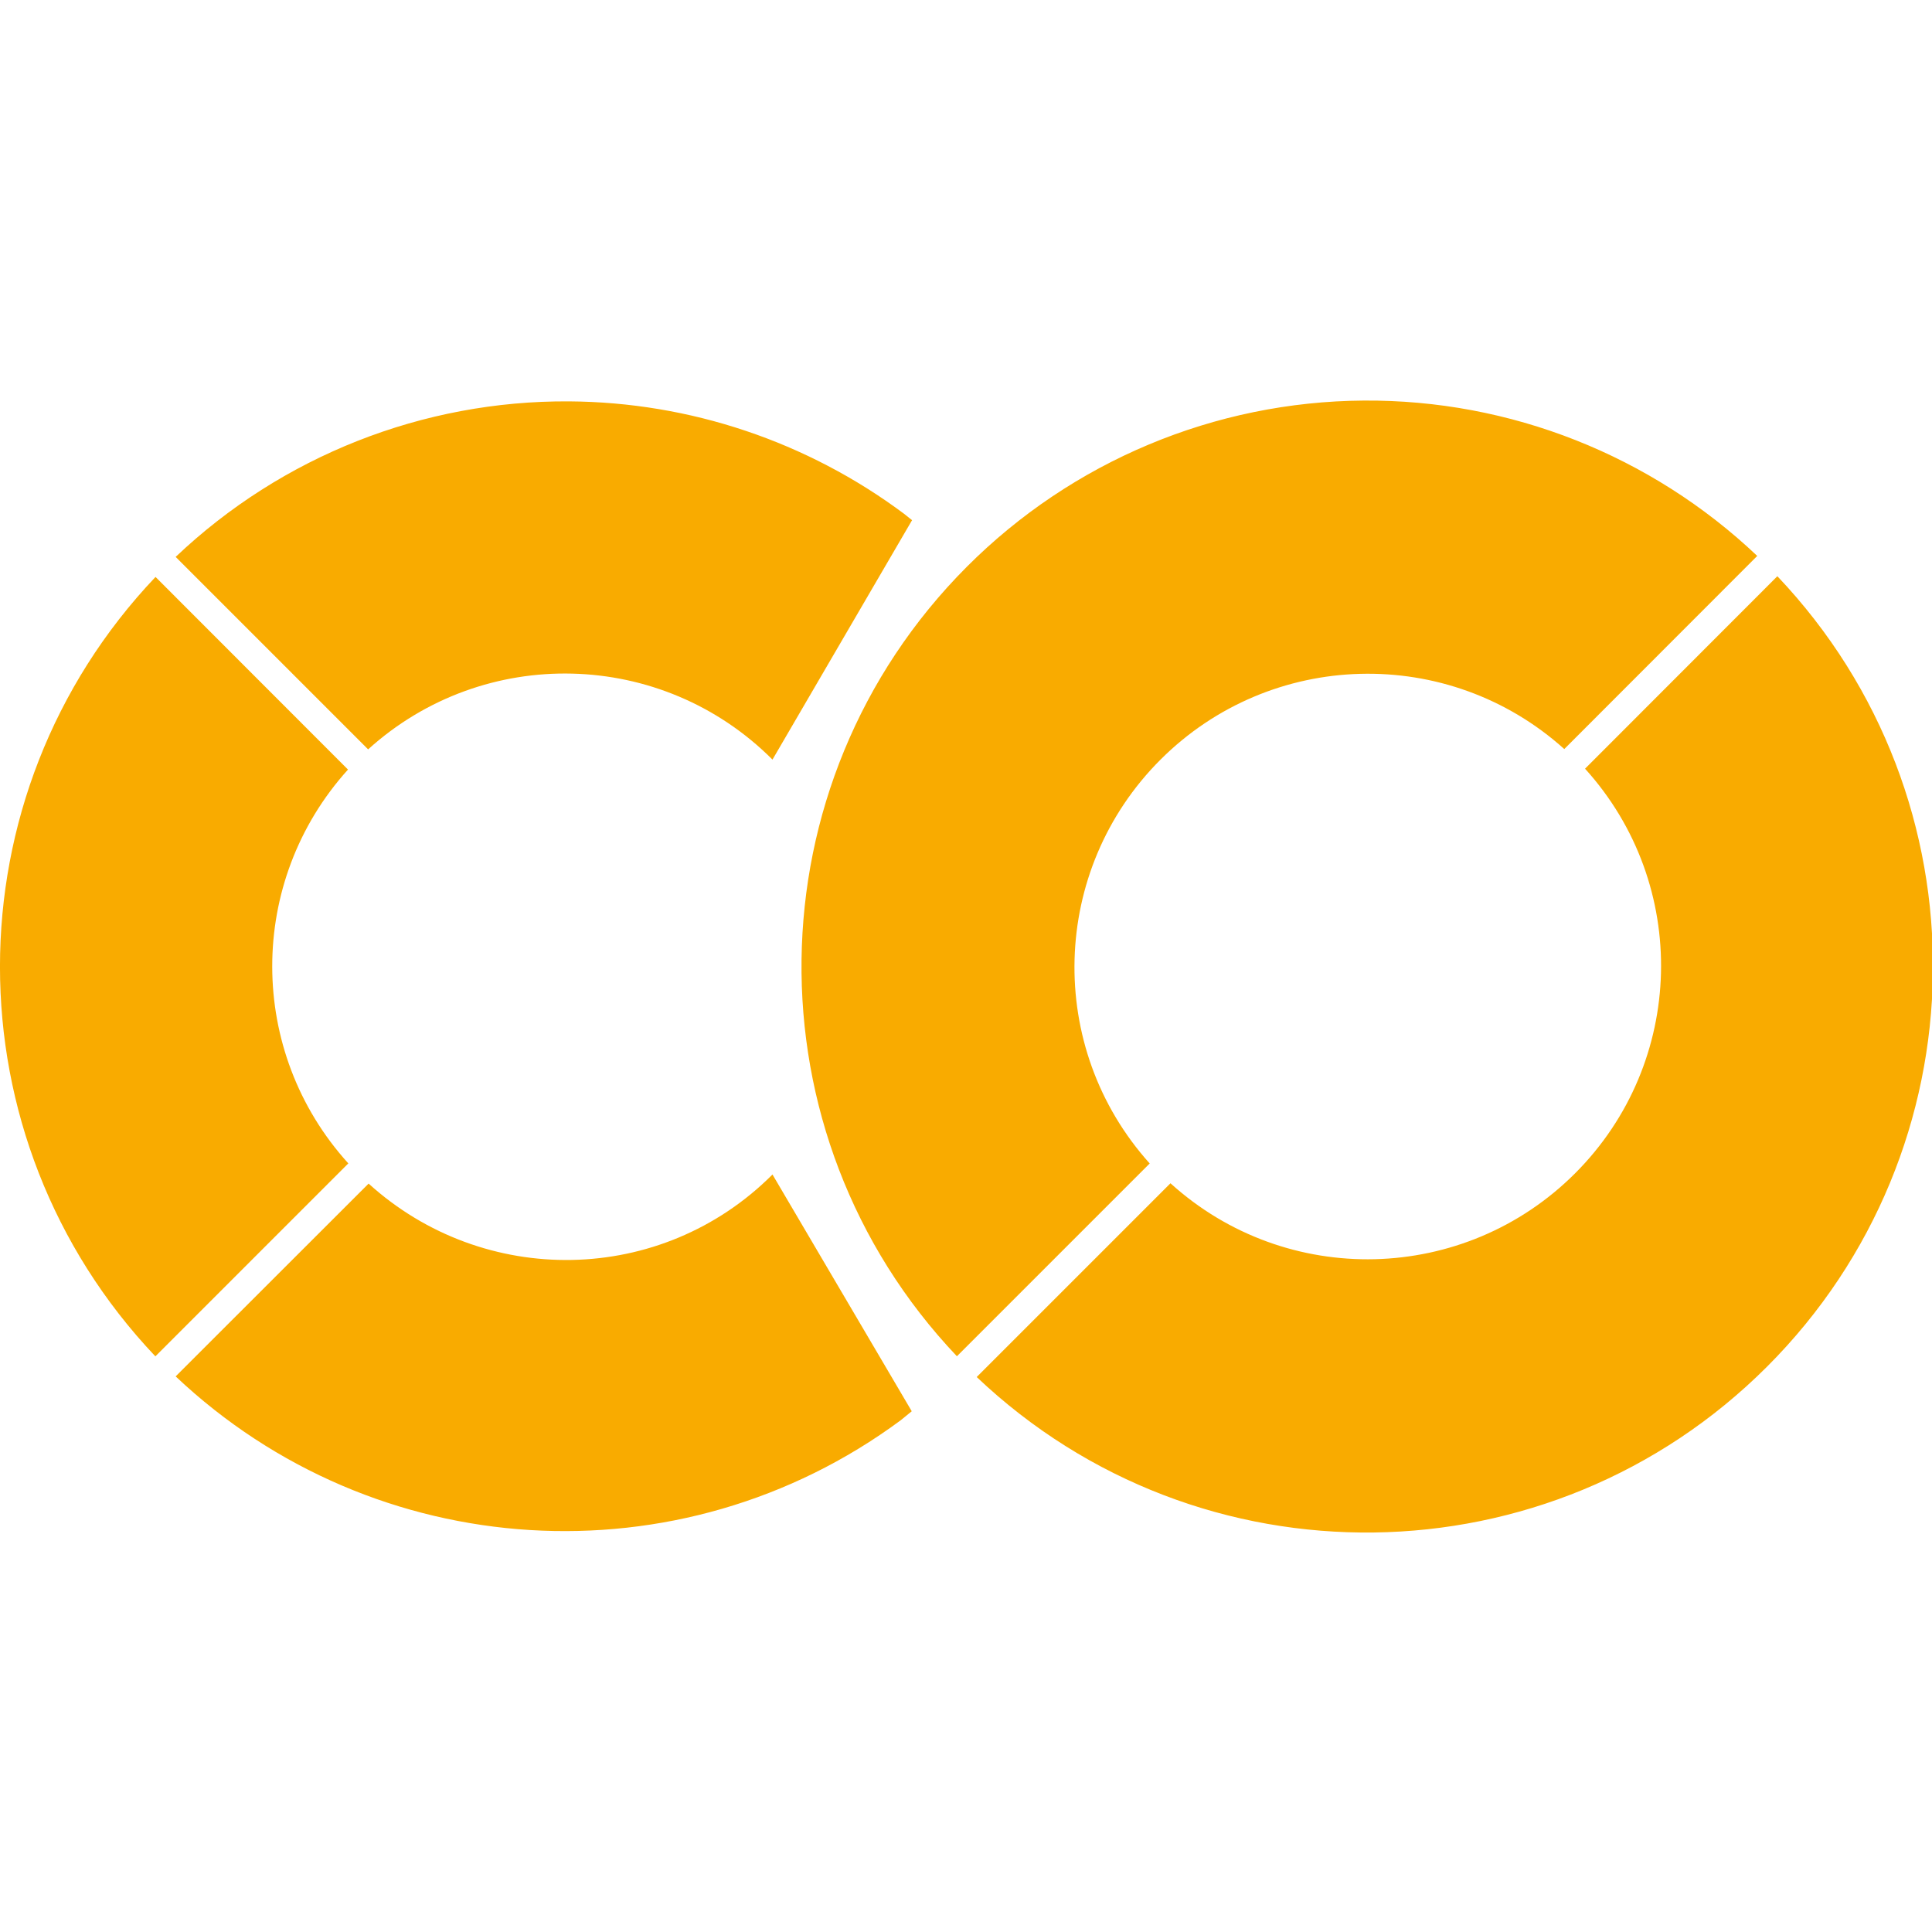
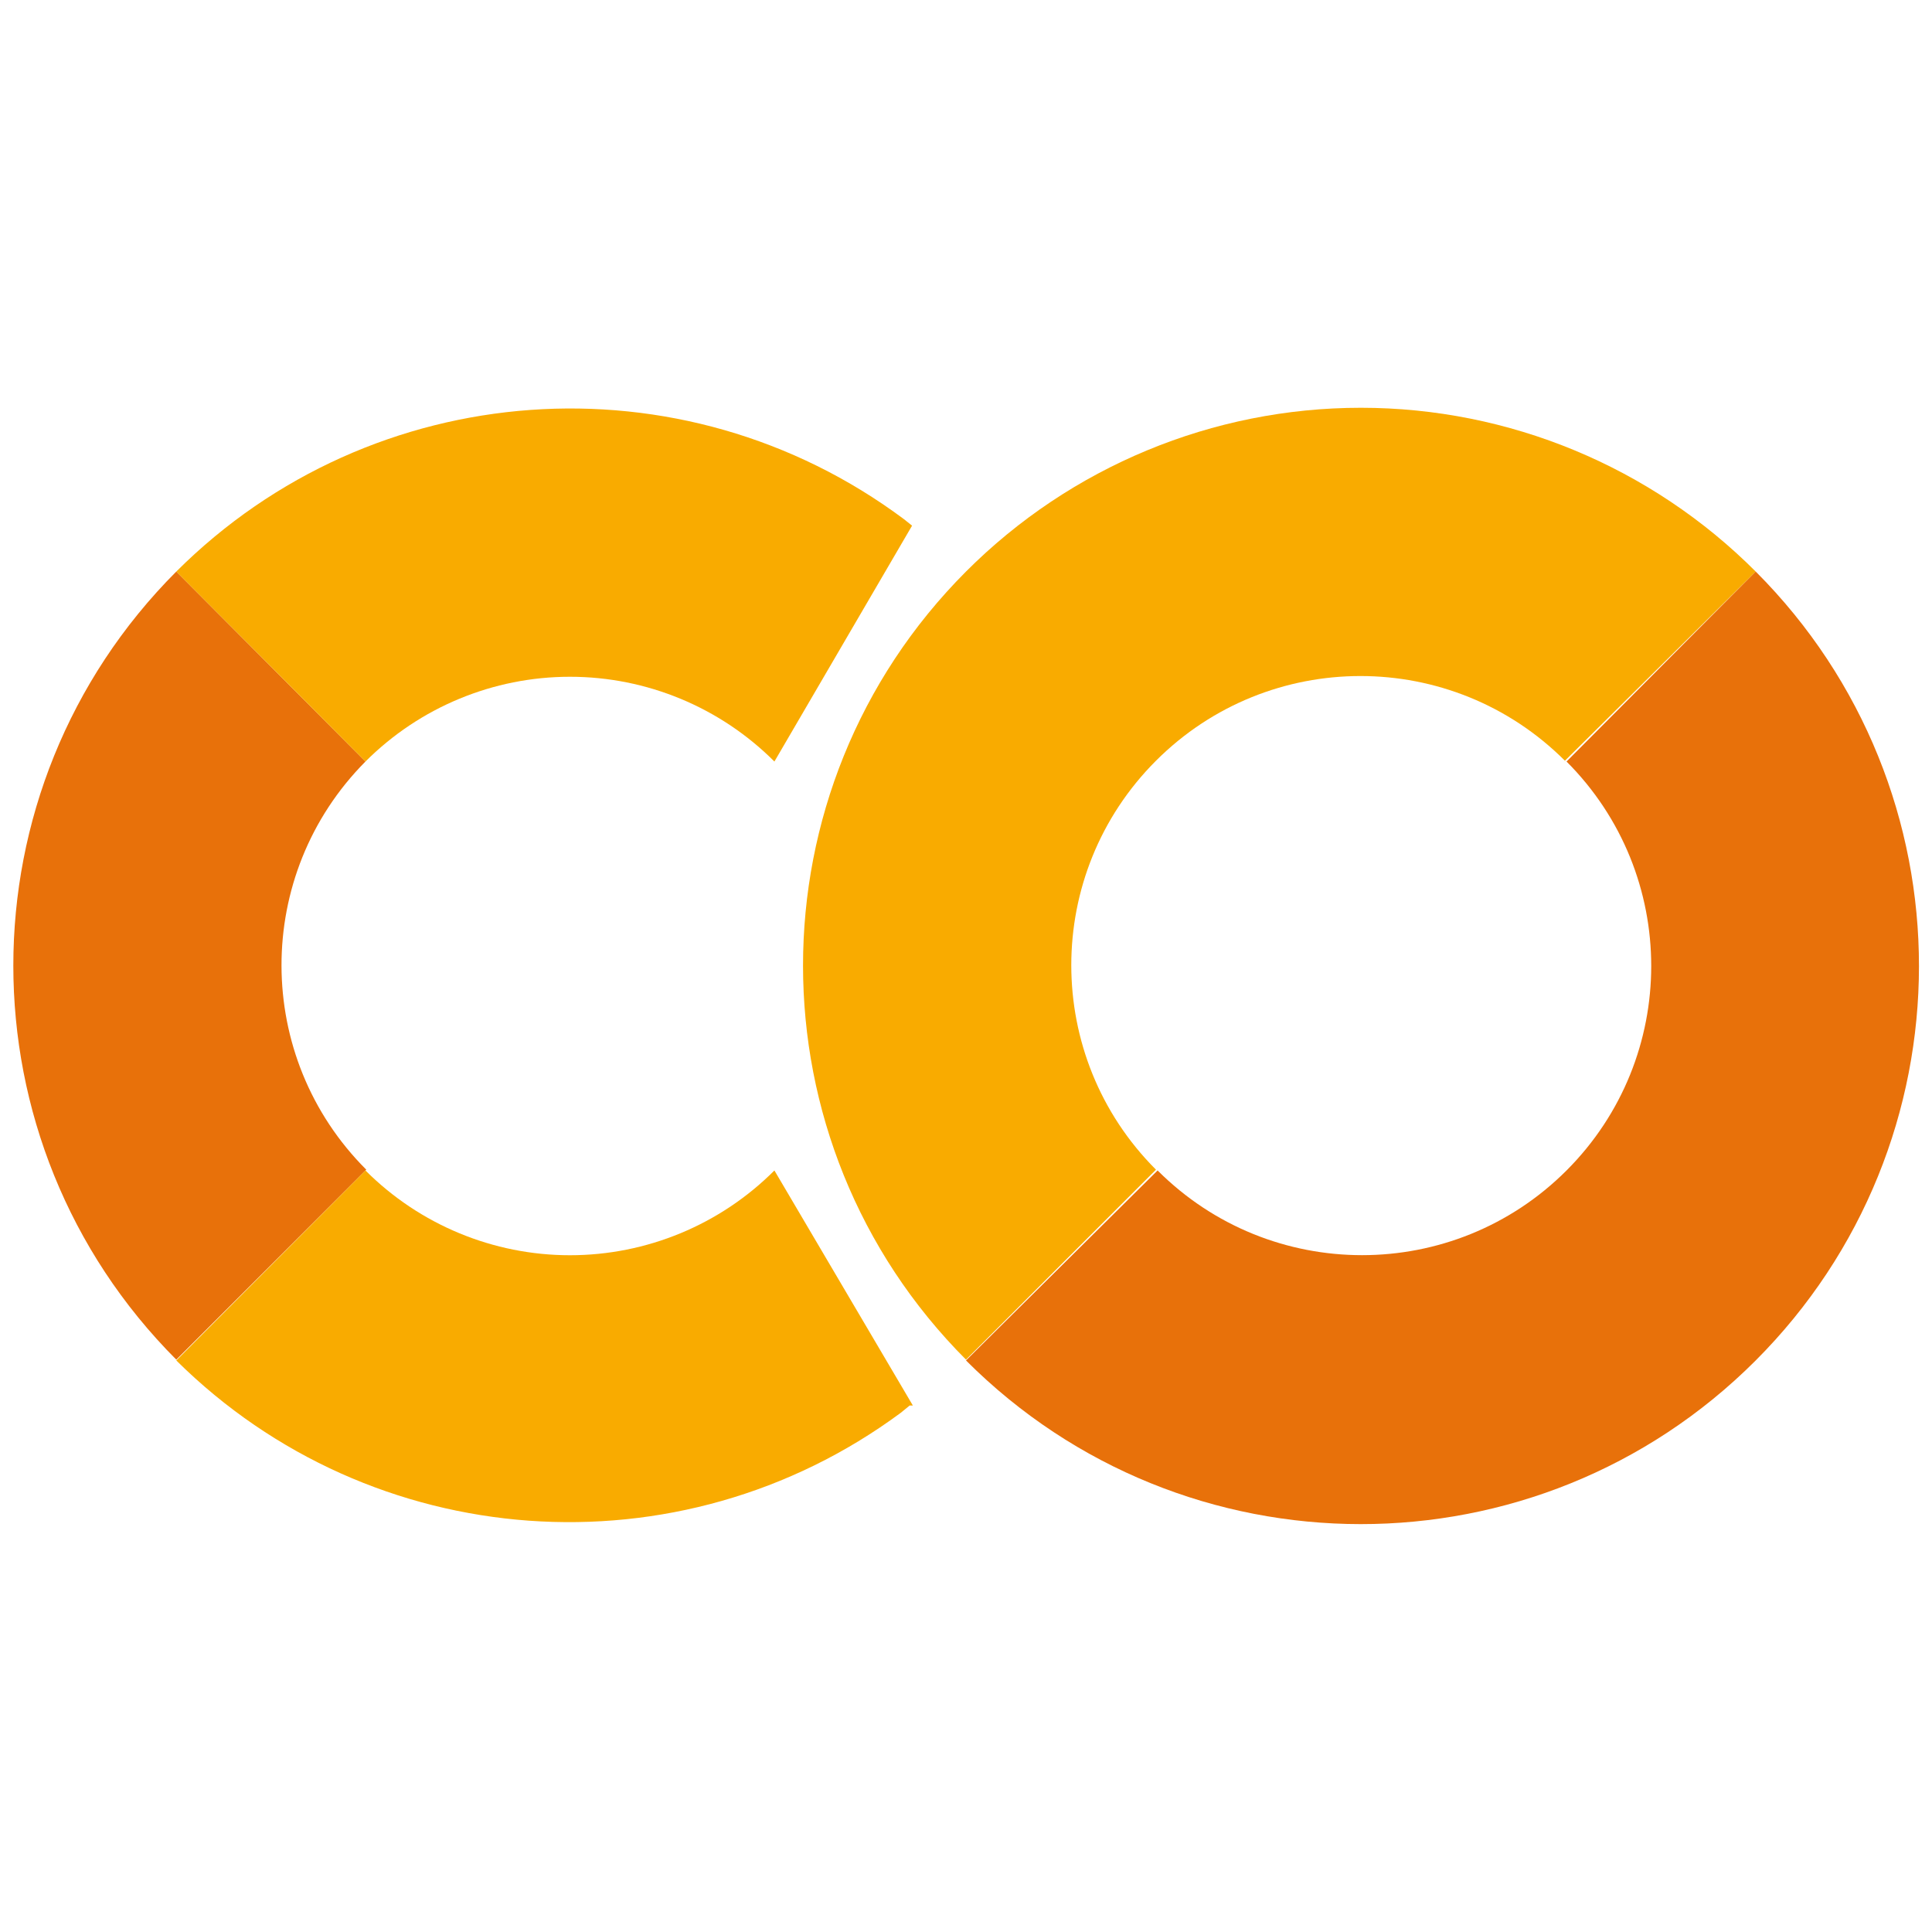
<svg xmlns="http://www.w3.org/2000/svg" viewBox="0 0 24 24" width="24" height="24" role="img" aria-label="Colab">
-   <path fill="#F9AB00" d="M16.941 4.976a7.033 7.033 0 0 0-4.931 2.065 7.033 7.033 0 0 0-.123 9.807l2.395-2.395a3.646 3.646 0 0 1 5.15-5.148l2.397-2.399a7.033 7.033 0 0 0-4.888-1.93zM7.07 4.986a7.033 7.033 0 0 0-4.888 1.932l2.391 2.391a3.643 3.643 0 0 1 5.023.127l1.734-2.974-.1-.08A7.033 7.033 0 0 0 7.07 4.986zm15.009 2.172l-2.389 2.391a3.646 3.646 0 0 1-5.15 5.15l-2.407 2.407a7.036 7.036 0 0 0 9.946-9.948zM1.932 7.167a7.033 7.033 0 0 0-.002 9.682l2.397-2.397a3.643 3.643 0 0 1-.004-4.892zm7.664 7.423c-1.38 1.382-3.586 1.411-5.017.113l-2.397 2.395c2.469 2.333 6.263 2.575 9.007.545l.137-.112z" />
+   <path fill="#E8710A" d="M4.54,9.46,2.19,7.1a6.93,6.93,0,0,0,0,9.79l2.36-2.36A3.59,3.59,0,0,1,4.54,9.46Z" />
+   <path fill="#F9AB00" d="M2.19,7.1,4.54,9.46a3.59,3.59,0,0,1,5.08,0l1.71-2.93h0l-.1-.08h0A6.93,6.93,0,0,0,2.19,7.1Z" />
+   <path fill="#F9AB00" d="M11.34,17.46h0L9.62,14.54a3.59,3.59,0,0,1-5.08,0L2.19,16.9a6.93,6.93,0,0,0,9,.65l.11-.09" />
+   <path fill="#F9AB00" d="M12,7.1a6.93,6.93,0,0,0,0,9.79l2.36-2.36a3.59,3.59,0,1,1,5.08-5.08L21.81,7.1A6.93,6.93,0,0,0,12,7.1Z" />
+   <path fill="#E8710A" d="M21.81,7.1,19.46,9.46a3.59,3.59,0,0,1-5.08,5.08L12,16.9A6.93,6.93,0,0,0,21.81,7.1Z" />
</svg>
